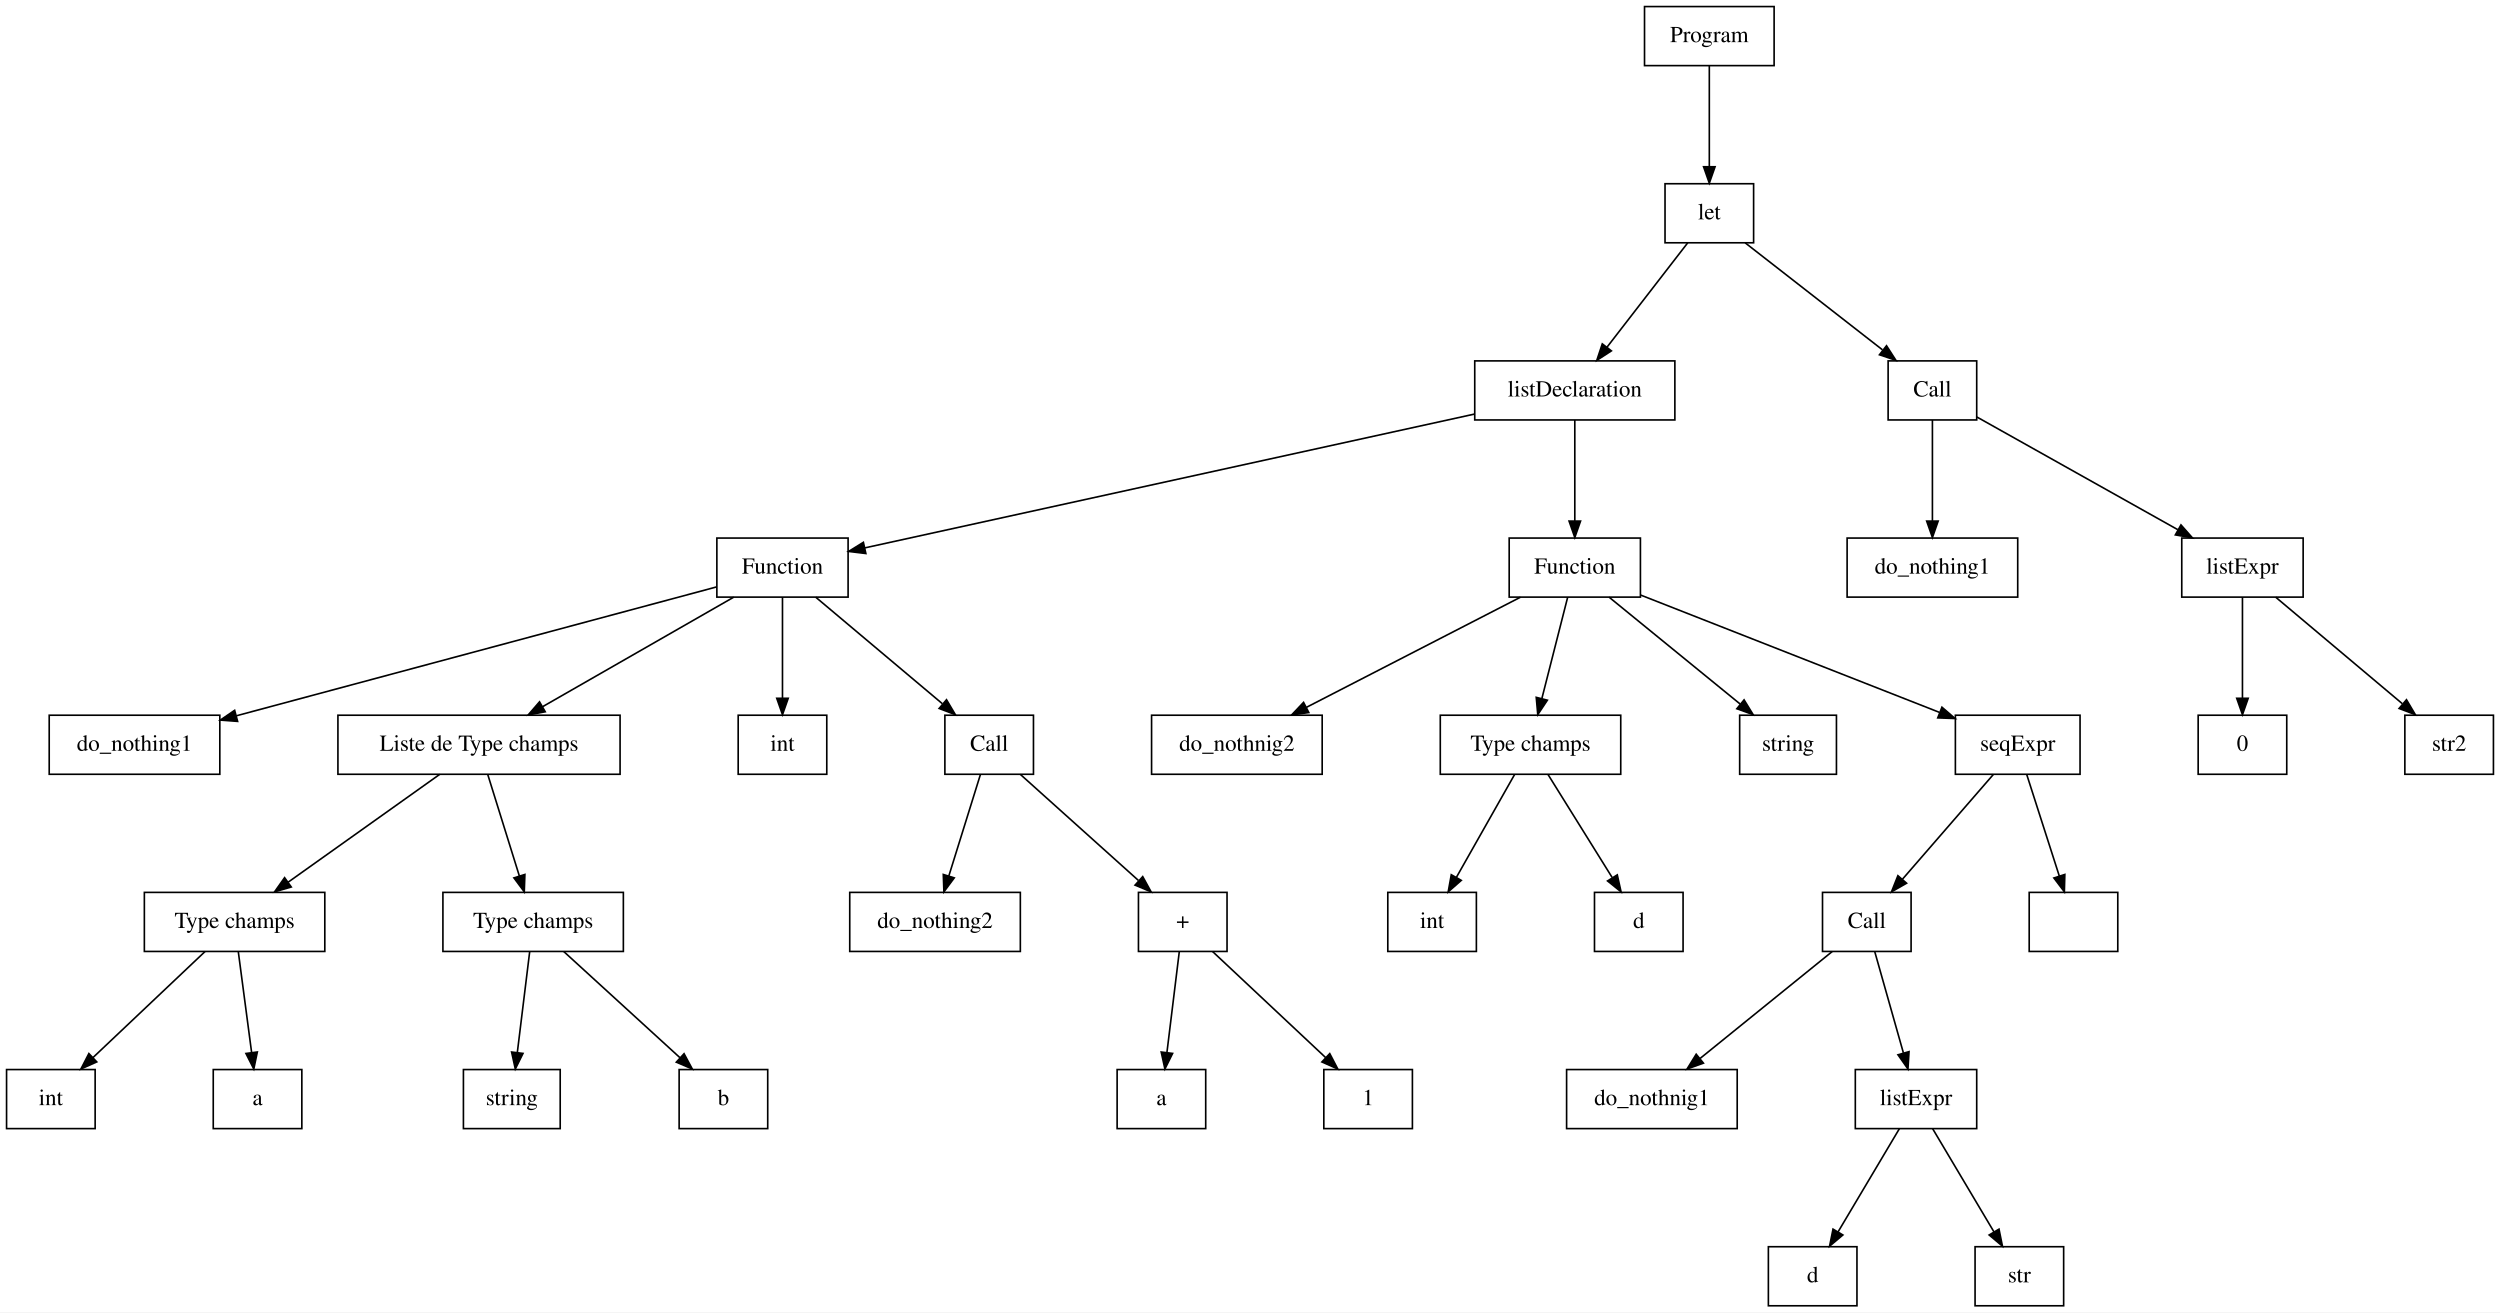
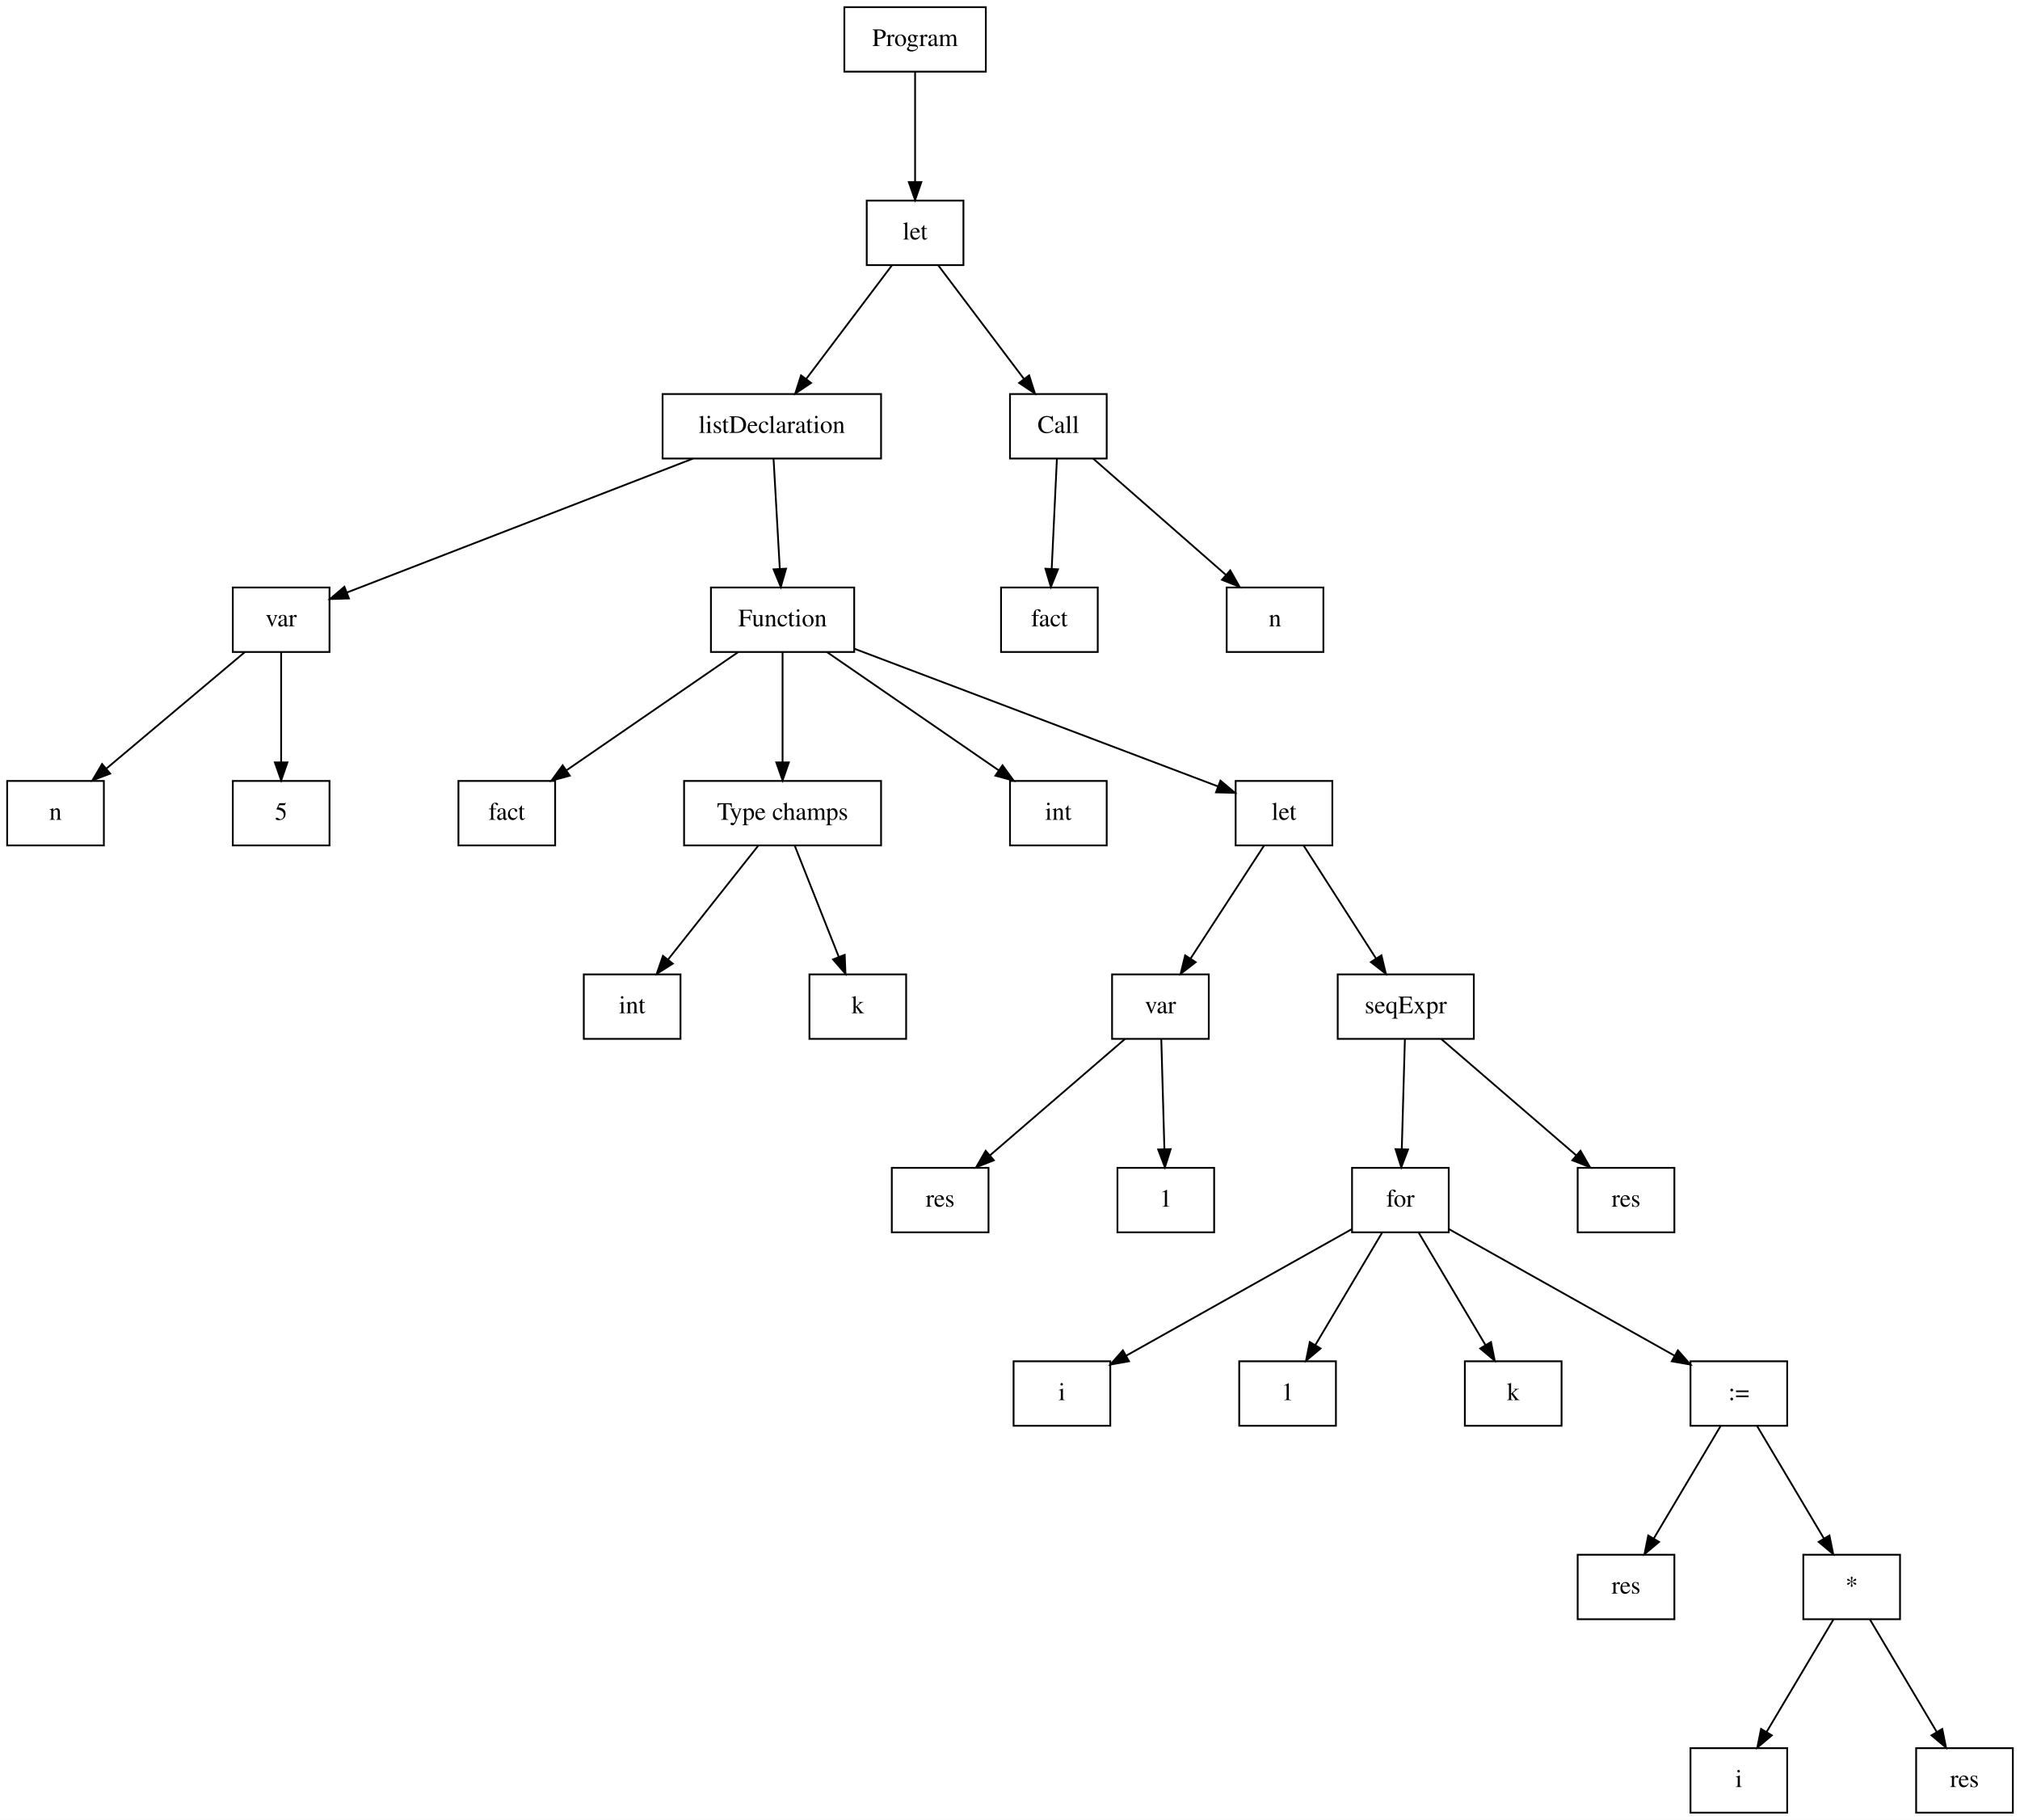
- <svg xmlns="http://www.w3.org/2000/svg" width="1524pt" height="800pt" viewBox="0.00 0.00 1524.00 800.00">
-   <g id="graph0" class="graph" transform="scale(1 1) rotate(0) translate(4 796)">
-     <polygon fill="white" stroke="transparent" points="-4,4 -4,-796 1520,-796 1520,4 -4,4" />
+ <svg xmlns="http://www.w3.org/2000/svg" width="1128pt" height="1016pt" viewBox="0.00 0.00 1128.00 1016.00">
+   <g id="graph0" class="graph" transform="scale(1 1) rotate(0) translate(4 1012)">
+     <polygon fill="white" stroke="transparent" points="-4,4 -4,-1012 1124,-1012 1124,4 -4,4" />
    <g id="node1" class="node">
-       <polygon fill="none" stroke="black" points="1017,-576 895,-576 895,-540 1017,-540 1017,-576" />
-       <text text-anchor="middle" x="956" y="-554.3" font-family="Times,serif" font-size="14.00">listDeclaration</text>
+       <polygon fill="none" stroke="black" points="488,-792 366,-792 366,-756 488,-756 488,-792" />
+       <text text-anchor="middle" x="427" y="-770.3" font-family="Times,serif" font-size="14.00">listDeclaration</text>
+     </g>
+     <g id="node4" class="node">
+       <polygon fill="none" stroke="black" points="180,-684 126,-684 126,-648 180,-648 180,-684" />
+       <text text-anchor="middle" x="153" y="-662.3" font-family="Times,serif" font-size="14.00">var</text>
+     </g>
+     <g id="edge3" class="edge">
+       <path fill="none" stroke="black" d="M382.98,-755.97C329.37,-735.23 239.8,-700.58 189.73,-681.21" />
+       <polygon fill="black" stroke="black" points="190.85,-677.89 180.26,-677.55 188.33,-684.42 190.85,-677.89" />
+     </g>
+     <g id="node25" class="node">
+       <polygon fill="none" stroke="black" points="473,-684 393,-684 393,-648 473,-648 473,-684" />
+       <text text-anchor="middle" x="433" y="-662.3" font-family="Times,serif" font-size="14.00">Function</text>
+     </g>
+     <g id="edge24" class="edge">
+       <path fill="none" stroke="black" d="M427.96,-755.97C428.9,-739.38 430.35,-713.88 431.45,-694.43" />
+       <polygon fill="black" stroke="black" points="434.95,-694.52 432.02,-684.34 427.96,-694.13 434.95,-694.52" />
+     </g>
+     <g id="node2" class="node">
+       <polygon fill="none" stroke="black" points="54,-576 0,-576 0,-540 54,-540 54,-576" />
+       <text text-anchor="middle" x="27" y="-554.3" font-family="Times,serif" font-size="14.00">n</text>
+     </g>
+     <g id="node3" class="node">
+       <polygon fill="none" stroke="black" points="180,-576 126,-576 126,-540 180,-540 180,-576" />
+       <text text-anchor="middle" x="153" y="-554.3" font-family="Times,serif" font-size="14.00">5</text>
+     </g>
+     <g id="edge1" class="edge">
+       <path fill="none" stroke="black" d="M132.76,-647.97C111.85,-630.38 79.04,-602.78 55.51,-582.99" />
+       <polygon fill="black" stroke="black" points="57.52,-580.1 47.61,-576.34 53.01,-585.46 57.52,-580.1" />
+     </g>
+     <g id="edge2" class="edge">
+       <path fill="none" stroke="black" d="M153,-647.97C153,-631.38 153,-605.88 153,-586.43" />
+       <polygon fill="black" stroke="black" points="156.5,-586.34 153,-576.34 149.5,-586.34 156.5,-586.34" />
+     </g>
+     <g id="node5" class="node">
+       <polygon fill="none" stroke="black" points="306,-576 252,-576 252,-540 306,-540 306,-576" />
+       <text text-anchor="middle" x="279" y="-554.3" font-family="Times,serif" font-size="14.00">fact</text>
+     </g>
+     <g id="node6" class="node">
+       <polygon fill="none" stroke="black" points="376,-468 322,-468 322,-432 376,-432 376,-468" />
+       <text text-anchor="middle" x="349" y="-446.3" font-family="Times,serif" font-size="14.00">int</text>
+     </g>
+     <g id="node7" class="node">
+       <polygon fill="none" stroke="black" points="502,-468 448,-468 448,-432 502,-432 502,-468" />
+       <text text-anchor="middle" x="475" y="-446.3" font-family="Times,serif" font-size="14.00">k</text>
+     </g>
+     <g id="node8" class="node">
+       <polygon fill="none" stroke="black" points="488,-576 378,-576 378,-540 488,-540 488,-576" />
+       <text text-anchor="middle" x="433" y="-554.3" font-family="Times,serif" font-size="14.00">Type champs</text>
+     </g>
+     <g id="edge4" class="edge">
+       <path fill="none" stroke="black" d="M419.5,-539.97C405.87,-522.76 384.65,-495.98 369.05,-476.29" />
+       <polygon fill="black" stroke="black" points="371.7,-474 362.74,-468.34 366.21,-478.35 371.7,-474" />
+     </g>
+     <g id="edge5" class="edge">
+       <path fill="none" stroke="black" d="M439.75,-539.97C446.38,-523.22 456.61,-497.41 464.34,-477.89" />
+       <polygon fill="black" stroke="black" points="467.7,-478.93 468.13,-468.34 461.19,-476.35 467.7,-478.93" />
+     </g>
+     <g id="node9" class="node">
+       <polygon fill="none" stroke="black" points="614,-576 560,-576 560,-540 614,-540 614,-576" />
+       <text text-anchor="middle" x="587" y="-554.3" font-family="Times,serif" font-size="14.00">int</text>
+     </g>
+     <g id="node10" class="node">
+       <polygon fill="none" stroke="black" points="548,-360 494,-360 494,-324 548,-324 548,-360" />
+       <text text-anchor="middle" x="521" y="-338.3" font-family="Times,serif" font-size="14.00">res</text>
+     </g>
+     <g id="node11" class="node">
+       <polygon fill="none" stroke="black" points="674,-360 620,-360 620,-324 674,-324 674,-360" />
+       <text text-anchor="middle" x="647" y="-338.3" font-family="Times,serif" font-size="14.00">1</text>
+     </g>
+     <g id="node12" class="node">
+       <polygon fill="none" stroke="black" points="671,-468 617,-468 617,-432 671,-432 671,-468" />
+       <text text-anchor="middle" x="644" y="-446.3" font-family="Times,serif" font-size="14.00">var</text>
+     </g>
+     <g id="edge6" class="edge">
+       <path fill="none" stroke="black" d="M624.24,-431.97C603.83,-414.38 571.8,-386.78 548.83,-366.99" />
+       <polygon fill="black" stroke="black" points="550.98,-364.22 541.12,-360.34 546.41,-369.52 550.98,-364.22" />
+     </g>
+     <g id="edge7" class="edge">
+       <path fill="none" stroke="black" d="M644.48,-431.97C644.95,-415.38 645.67,-389.88 646.22,-370.43" />
+       <polygon fill="black" stroke="black" points="649.72,-370.44 646.51,-360.34 642.73,-370.24 649.72,-370.44" />
+     </g>
+     <g id="node13" class="node">
+       <polygon fill="none" stroke="black" points="819,-468 743,-468 743,-432 819,-432 819,-468" />
+       <text text-anchor="middle" x="781" y="-446.3" font-family="Times,serif" font-size="14.00">seqExpr</text>
+     </g>
+     <g id="node22" class="node">
+       <polygon fill="none" stroke="black" points="805,-360 751,-360 751,-324 805,-324 805,-360" />
+       <text text-anchor="middle" x="778" y="-338.3" font-family="Times,serif" font-size="14.00">for</text>
+     </g>
+     <g id="edge16" class="edge">
+       <path fill="none" stroke="black" d="M780.52,-431.97C780.05,-415.38 779.33,-389.88 778.78,-370.43" />
+       <polygon fill="black" stroke="black" points="782.27,-370.24 778.49,-360.34 775.28,-370.44 782.27,-370.24" />
+     </g>
+     <g id="node23" class="node">
+       <polygon fill="none" stroke="black" points="931,-360 877,-360 877,-324 931,-324 931,-360" />
+       <text text-anchor="middle" x="904" y="-338.3" font-family="Times,serif" font-size="14.00">res</text>
+     </g>
+     <g id="edge17" class="edge">
+       <path fill="none" stroke="black" d="M800.76,-431.97C821.17,-414.38 853.2,-386.78 876.17,-366.99" />
+       <polygon fill="black" stroke="black" points="878.59,-369.52 883.88,-360.34 874.02,-364.22 878.59,-369.52" />
+     </g>
+     <g id="node14" class="node">
+       <polygon fill="none" stroke="black" points="616,-252 562,-252 562,-216 616,-216 616,-252" />
+       <text text-anchor="middle" x="589" y="-230.3" font-family="Times,serif" font-size="14.00">i</text>
+     </g>
+     <g id="node15" class="node">
+       <polygon fill="none" stroke="black" points="742,-252 688,-252 688,-216 742,-216 742,-252" />
+       <text text-anchor="middle" x="715" y="-230.3" font-family="Times,serif" font-size="14.00">1</text>
    </g>
    <g id="node16" class="node">
-       <polygon fill="none" stroke="black" points="513,-468 433,-468 433,-432 513,-432 513,-468" />
-       <text text-anchor="middle" x="473" y="-446.3" font-family="Times,serif" font-size="14.00">Function</text>
+       <polygon fill="none" stroke="black" points="868,-252 814,-252 814,-216 868,-216 868,-252" />
+       <text text-anchor="middle" x="841" y="-230.3" font-family="Times,serif" font-size="14.00">k</text>
+     </g>
+     <g id="node17" class="node">
+       <polygon fill="none" stroke="black" points="931,-144 877,-144 877,-108 931,-108 931,-144" />
+       <text text-anchor="middle" x="904" y="-122.3" font-family="Times,serif" font-size="14.00">res</text>
+     </g>
+     <g id="node18" class="node">
+       <polygon fill="none" stroke="black" points="994,-36 940,-36 940,0 994,0 994,-36" />
+       <text text-anchor="middle" x="967" y="-14.3" font-family="Times,serif" font-size="14.00">i</text>
+     </g>
+     <g id="node19" class="node">
+       <polygon fill="none" stroke="black" points="1120,-36 1066,-36 1066,0 1120,0 1120,-36" />
+       <text text-anchor="middle" x="1093" y="-14.3" font-family="Times,serif" font-size="14.00">res</text>
+     </g>
+     <g id="node20" class="node">
+       <polygon fill="none" stroke="black" points="1057,-144 1003,-144 1003,-108 1057,-108 1057,-144" />
+       <text text-anchor="middle" x="1030" y="-122.3" font-family="Times,serif" font-size="14.00">*</text>
+     </g>
+     <g id="edge8" class="edge">
+       <path fill="none" stroke="black" d="M1019.88,-107.97C1009.79,-90.99 994.16,-64.7 982.51,-45.09" />
+       <polygon fill="black" stroke="black" points="985.42,-43.15 977.31,-36.34 979.41,-46.73 985.42,-43.15" />
+     </g>
+     <g id="edge9" class="edge">
+       <path fill="none" stroke="black" d="M1040.12,-107.97C1050.21,-90.99 1065.84,-64.7 1077.49,-45.09" />
+       <polygon fill="black" stroke="black" points="1080.59,-46.73 1082.69,-36.34 1074.58,-43.15 1080.59,-46.73" />
+     </g>
+     <g id="node21" class="node">
+       <polygon fill="none" stroke="black" points="994,-252 940,-252 940,-216 994,-216 994,-252" />
+       <text text-anchor="middle" x="967" y="-230.3" font-family="Times,serif" font-size="14.00">:=</text>
+     </g>
+     <g id="edge10" class="edge">
+       <path fill="none" stroke="black" d="M956.88,-215.97C946.79,-198.99 931.16,-172.7 919.51,-153.09" />
+       <polygon fill="black" stroke="black" points="922.42,-151.15 914.31,-144.34 916.41,-154.73 922.42,-151.15" />
+     </g>
+     <g id="edge11" class="edge">
+       <path fill="none" stroke="black" d="M977.12,-215.97C987.21,-198.99 1002.84,-172.7 1014.49,-153.09" />
+       <polygon fill="black" stroke="black" points="1017.59,-154.73 1019.69,-144.34 1011.58,-151.15 1017.59,-154.73" />
+     </g>
+     <g id="edge12" class="edge">
+       <path fill="none" stroke="black" d="M750.92,-325.81C717.8,-307.24 661.62,-275.73 624.92,-255.14" />
+       <polygon fill="black" stroke="black" points="626.46,-252 616.03,-250.16 623.04,-258.1 626.46,-252" />
+     </g>
+     <g id="edge13" class="edge">
+       <path fill="none" stroke="black" d="M767.88,-323.97C757.79,-306.99 742.16,-280.7 730.51,-261.09" />
+       <polygon fill="black" stroke="black" points="733.42,-259.15 725.31,-252.34 727.41,-262.73 733.42,-259.15" />
+     </g>
+     <g id="edge14" class="edge">
+       <path fill="none" stroke="black" d="M788.12,-323.97C798.21,-306.99 813.84,-280.7 825.49,-261.09" />
+       <polygon fill="black" stroke="black" points="828.59,-262.73 830.69,-252.34 822.58,-259.15 828.59,-262.73" />
    </g>
    <g id="edge15" class="edge">
-       <path fill="none" stroke="black" d="M894.83,-543.58C798.28,-522.39 612.4,-481.59 523.18,-462.01" />
-       <polygon fill="black" stroke="black" points="523.83,-458.57 513.31,-459.85 522.32,-465.41 523.83,-458.57" />
+       <path fill="none" stroke="black" d="M805.08,-325.81C838.2,-307.24 894.38,-275.73 931.08,-255.14" />
+       <polygon fill="black" stroke="black" points="932.96,-258.1 939.97,-250.16 929.54,-252 932.96,-258.1" />
+     </g>
+     <g id="node24" class="node">
+       <polygon fill="none" stroke="black" points="740,-576 686,-576 686,-540 740,-540 740,-576" />
+       <text text-anchor="middle" x="713" y="-554.3" font-family="Times,serif" font-size="14.00">let</text>
+     </g>
+     <g id="edge18" class="edge">
+       <path fill="none" stroke="black" d="M701.91,-539.97C690.81,-522.92 673.59,-496.46 660.81,-476.82" />
+       <polygon fill="black" stroke="black" points="663.68,-474.81 655.29,-468.34 657.81,-478.63 663.68,-474.81" />
+     </g>
+     <g id="edge19" class="edge">
+       <path fill="none" stroke="black" d="M723.93,-539.97C734.86,-522.92 751.84,-496.46 764.43,-476.82" />
+       <polygon fill="black" stroke="black" points="767.42,-478.65 769.88,-468.34 761.53,-474.87 767.42,-478.65" />
+     </g>
+     <g id="edge20" class="edge">
+       <path fill="none" stroke="black" d="M408.26,-647.97C382.29,-630.1 341.31,-601.89 312.47,-582.04" />
+       <polygon fill="black" stroke="black" points="314.16,-578.95 303.94,-576.16 310.19,-584.72 314.16,-578.95" />
+     </g>
+     <g id="edge21" class="edge">
+       <path fill="none" stroke="black" d="M433,-647.97C433,-631.38 433,-605.88 433,-586.43" />
+       <polygon fill="black" stroke="black" points="436.5,-586.34 433,-576.34 429.5,-586.34 436.5,-586.34" />
+     </g>
+     <g id="edge22" class="edge">
+       <path fill="none" stroke="black" d="M457.74,-647.97C483.71,-630.1 524.69,-601.89 553.53,-582.04" />
+       <polygon fill="black" stroke="black" points="555.81,-584.72 562.06,-576.16 551.84,-578.95 555.81,-584.72" />
+     </g>
+     <g id="edge23" class="edge">
+       <path fill="none" stroke="black" d="M473.12,-649.81C527.38,-629.27 623.43,-592.91 676.03,-573" />
+       <polygon fill="black" stroke="black" points="677.52,-576.18 685.63,-569.36 675.04,-569.63 677.52,-576.18" />
+     </g>
+     <g id="node26" class="node">
+       <polygon fill="none" stroke="black" points="609,-684 555,-684 555,-648 609,-648 609,-684" />
+       <text text-anchor="middle" x="582" y="-662.3" font-family="Times,serif" font-size="14.00">fact</text>
+     </g>
+     <g id="node27" class="node">
+       <polygon fill="none" stroke="black" points="735,-684 681,-684 681,-648 735,-648 735,-684" />
+       <text text-anchor="middle" x="708" y="-662.3" font-family="Times,serif" font-size="14.00">n</text>
+     </g>
+     <g id="node28" class="node">
+       <polygon fill="none" stroke="black" points="614,-792 560,-792 560,-756 614,-756 614,-792" />
+       <text text-anchor="middle" x="587" y="-770.3" font-family="Times,serif" font-size="14.00">Call</text>
+     </g>
+     <g id="edge25" class="edge">
+       <path fill="none" stroke="black" d="M586.2,-755.97C585.41,-739.38 584.21,-713.88 583.29,-694.43" />
+       <polygon fill="black" stroke="black" points="586.79,-694.16 582.82,-684.34 579.79,-694.49 586.79,-694.16" />
+     </g>
+     <g id="edge26" class="edge">
+       <path fill="none" stroke="black" d="M606.44,-755.97C626.52,-738.38 658.02,-710.78 680.62,-690.99" />
+       <polygon fill="black" stroke="black" points="682.99,-693.56 688.21,-684.34 678.38,-688.3 682.99,-693.56" />
    </g>
    <g id="node29" class="node">
-       <polygon fill="none" stroke="black" points="996,-468 916,-468 916,-432 996,-432 996,-468" />
-       <text text-anchor="middle" x="956" y="-446.3" font-family="Times,serif" font-size="14.00">Function</text>
+       <polygon fill="none" stroke="black" points="534,-900 480,-900 480,-864 534,-864 534,-900" />
+       <text text-anchor="middle" x="507" y="-878.3" font-family="Times,serif" font-size="14.00">let</text>
+     </g>
+     <g id="edge27" class="edge">
+       <path fill="none" stroke="black" d="M494.15,-863.97C481.22,-846.84 461.13,-820.22 446.29,-800.56" />
+       <polygon fill="black" stroke="black" points="448.91,-798.21 440.09,-792.34 443.32,-802.43 448.91,-798.21" />
    </g>
    <g id="edge28" class="edge">
-       <path fill="none" stroke="black" d="M956,-539.97C956,-523.38 956,-497.88 956,-478.43" />
-       <polygon fill="black" stroke="black" points="959.5,-478.34 956,-468.34 952.5,-478.34 959.5,-478.34" />
-     </g>
-     <g id="node2" class="node">
-       <polygon fill="none" stroke="black" points="130,-360 26,-360 26,-324 130,-324 130,-360" />
-       <text text-anchor="middle" x="78" y="-338.3" font-family="Times,serif" font-size="14.00">do_nothing1</text>
-     </g>
-     <g id="node3" class="node">
-       <polygon fill="none" stroke="black" points="374,-360 202,-360 202,-324 374,-324 374,-360" />
-       <text text-anchor="middle" x="288" y="-338.3" font-family="Times,serif" font-size="14.00">Liste de Type champs</text>
-     </g>
-     <g id="node6" class="node">
-       <polygon fill="none" stroke="black" points="194,-252 84,-252 84,-216 194,-216 194,-252" />
-       <text text-anchor="middle" x="139" y="-230.3" font-family="Times,serif" font-size="14.00">Type champs</text>
-     </g>
-     <g id="edge3" class="edge">
-       <path fill="none" stroke="black" d="M264.06,-323.97C239.01,-306.15 199.52,-278.06 171.63,-258.21" />
-       <polygon fill="black" stroke="black" points="173.55,-255.29 163.38,-252.34 169.49,-260.99 173.55,-255.29" />
-     </g>
-     <g id="node9" class="node">
-       <polygon fill="none" stroke="black" points="376,-252 266,-252 266,-216 376,-216 376,-252" />
-       <text text-anchor="middle" x="321" y="-230.3" font-family="Times,serif" font-size="14.00">Type champs</text>
-     </g>
-     <g id="edge6" class="edge">
-       <path fill="none" stroke="black" d="M293.3,-323.97C298.52,-307.22 306.55,-281.41 312.63,-261.89" />
-       <polygon fill="black" stroke="black" points="315.97,-262.93 315.6,-252.34 309.29,-260.85 315.97,-262.93" />
-     </g>
-     <g id="node4" class="node">
-       <polygon fill="none" stroke="black" points="54,-144 0,-144 0,-108 54,-108 54,-144" />
-       <text text-anchor="middle" x="27" y="-122.3" font-family="Times,serif" font-size="14.00">int</text>
-     </g>
-     <g id="node5" class="node">
-       <polygon fill="none" stroke="black" points="180,-144 126,-144 126,-108 180,-108 180,-144" />
-       <text text-anchor="middle" x="153" y="-122.3" font-family="Times,serif" font-size="14.00">a</text>
-     </g>
-     <g id="edge1" class="edge">
-       <path fill="none" stroke="black" d="M121.01,-215.97C102.5,-198.46 73.51,-171.02 52.62,-151.25" />
-       <polygon fill="black" stroke="black" points="54.99,-148.67 45.32,-144.34 50.18,-153.76 54.99,-148.67" />
-     </g>
-     <g id="edge2" class="edge">
-       <path fill="none" stroke="black" d="M141.25,-215.97C143.44,-199.38 146.81,-173.88 149.38,-154.43" />
-       <polygon fill="black" stroke="black" points="152.87,-154.71 150.71,-144.34 145.93,-153.8 152.87,-154.71" />
-     </g>
-     <g id="node7" class="node">
-       <polygon fill="none" stroke="black" points="337.5,-144 278.5,-144 278.5,-108 337.5,-108 337.5,-144" />
-       <text text-anchor="middle" x="308" y="-122.3" font-family="Times,serif" font-size="14.00">string</text>
-     </g>
-     <g id="node8" class="node">
-       <polygon fill="none" stroke="black" points="464,-144 410,-144 410,-108 464,-108 464,-144" />
-       <text text-anchor="middle" x="437" y="-122.3" font-family="Times,serif" font-size="14.00">b</text>
-     </g>
-     <g id="edge4" class="edge">
-       <path fill="none" stroke="black" d="M318.91,-215.97C316.88,-199.38 313.75,-173.88 311.36,-154.43" />
-       <polygon fill="black" stroke="black" points="314.82,-153.84 310.13,-144.34 307.87,-154.69 314.82,-153.84" />
-     </g>
-     <g id="edge5" class="edge">
-       <path fill="none" stroke="black" d="M339.64,-215.97C358.8,-198.46 388.82,-171.02 410.47,-151.25" />
-       <polygon fill="black" stroke="black" points="413,-153.67 418.02,-144.34 408.28,-148.5 413,-153.67" />
-     </g>
-     <g id="node10" class="node">
-       <polygon fill="none" stroke="black" points="500,-360 446,-360 446,-324 500,-324 500,-360" />
-       <text text-anchor="middle" x="473" y="-338.3" font-family="Times,serif" font-size="14.00">int</text>
-     </g>
-     <g id="node11" class="node">
-       <polygon fill="none" stroke="black" points="618,-252 514,-252 514,-216 618,-216 618,-252" />
-       <text text-anchor="middle" x="566" y="-230.3" font-family="Times,serif" font-size="14.00">do_nothing2</text>
-     </g>
-     <g id="node12" class="node">
-       <polygon fill="none" stroke="black" points="731,-144 677,-144 677,-108 731,-108 731,-144" />
-       <text text-anchor="middle" x="704" y="-122.3" font-family="Times,serif" font-size="14.00">a</text>
-     </g>
-     <g id="node13" class="node">
-       <polygon fill="none" stroke="black" points="857,-144 803,-144 803,-108 857,-108 857,-144" />
-       <text text-anchor="middle" x="830" y="-122.3" font-family="Times,serif" font-size="14.00">1</text>
-     </g>
-     <g id="node14" class="node">
-       <polygon fill="none" stroke="black" points="744,-252 690,-252 690,-216 744,-216 744,-252" />
-       <text text-anchor="middle" x="717" y="-230.3" font-family="Times,serif" font-size="14.00">+</text>
-     </g>
-     <g id="edge7" class="edge">
-       <path fill="none" stroke="black" d="M714.91,-215.97C712.88,-199.38 709.75,-173.88 707.36,-154.43" />
-       <polygon fill="black" stroke="black" points="710.82,-153.84 706.13,-144.34 703.87,-154.69 710.82,-153.84" />
-     </g>
-     <g id="edge8" class="edge">
-       <path fill="none" stroke="black" d="M735.16,-215.97C753.82,-198.46 783.07,-171.02 804.15,-151.25" />
-       <polygon fill="black" stroke="black" points="806.62,-153.73 811.51,-144.34 801.83,-148.63 806.62,-153.73" />
-     </g>
-     <g id="node15" class="node">
-       <polygon fill="none" stroke="black" points="626,-360 572,-360 572,-324 626,-324 626,-360" />
-       <text text-anchor="middle" x="599" y="-338.3" font-family="Times,serif" font-size="14.00">Call</text>
-     </g>
-     <g id="edge9" class="edge">
-       <path fill="none" stroke="black" d="M593.7,-323.97C588.48,-307.22 580.45,-281.41 574.37,-261.89" />
-       <polygon fill="black" stroke="black" points="577.71,-260.85 571.4,-252.34 571.03,-262.93 577.71,-260.85" />
-     </g>
-     <g id="edge10" class="edge">
-       <path fill="none" stroke="black" d="M617.96,-323.97C637.45,-306.46 667.99,-279.02 690.01,-259.25" />
-       <polygon fill="black" stroke="black" points="692.6,-261.63 697.7,-252.34 687.92,-256.42 692.6,-261.63" />
-     </g>
-     <g id="edge11" class="edge">
-       <path fill="none" stroke="black" d="M432.95,-438.25C363.88,-419.72 221.88,-381.61 139.97,-359.63" />
-       <polygon fill="black" stroke="black" points="140.85,-356.24 130.29,-357.03 139.04,-363 140.85,-356.24" />
-     </g>
-     <g id="edge12" class="edge">
-       <path fill="none" stroke="black" d="M443.28,-431.97C411.68,-413.86 361.58,-385.16 326.87,-365.27" />
-       <polygon fill="black" stroke="black" points="328.37,-362.1 317.96,-360.16 324.89,-368.17 328.37,-362.1" />
-     </g>
-     <g id="edge13" class="edge">
-       <path fill="none" stroke="black" d="M473,-431.97C473,-415.38 473,-389.88 473,-370.43" />
-       <polygon fill="black" stroke="black" points="476.5,-370.34 473,-360.34 469.5,-370.34 476.5,-370.34" />
-     </g>
-     <g id="edge14" class="edge">
-       <path fill="none" stroke="black" d="M493.24,-431.97C514.15,-414.38 546.96,-386.78 570.49,-366.99" />
-       <polygon fill="black" stroke="black" points="572.99,-369.46 578.39,-360.34 568.48,-364.1 572.99,-369.46" />
-     </g>
-     <g id="node17" class="node">
-       <polygon fill="none" stroke="black" points="802,-360 698,-360 698,-324 802,-324 802,-360" />
-       <text text-anchor="middle" x="750" y="-338.3" font-family="Times,serif" font-size="14.00">do_nothnig2</text>
-     </g>
-     <g id="node18" class="node">
-       <polygon fill="none" stroke="black" points="896,-252 842,-252 842,-216 896,-216 896,-252" />
-       <text text-anchor="middle" x="869" y="-230.3" font-family="Times,serif" font-size="14.00">int</text>
-     </g>
-     <g id="node19" class="node">
-       <polygon fill="none" stroke="black" points="1022,-252 968,-252 968,-216 1022,-216 1022,-252" />
-       <text text-anchor="middle" x="995" y="-230.3" font-family="Times,serif" font-size="14.00">d</text>
-     </g>
-     <g id="node20" class="node">
-       <polygon fill="none" stroke="black" points="984,-360 874,-360 874,-324 984,-324 984,-360" />
-       <text text-anchor="middle" x="929" y="-338.3" font-family="Times,serif" font-size="14.00">Type champs</text>
-     </g>
-     <g id="edge16" class="edge">
-       <path fill="none" stroke="black" d="M919.36,-323.97C909.75,-306.99 894.87,-280.7 883.77,-261.09" />
-       <polygon fill="black" stroke="black" points="886.79,-259.32 878.82,-252.34 880.7,-262.77 886.79,-259.32" />
-     </g>
-     <g id="edge17" class="edge">
-       <path fill="none" stroke="black" d="M939.6,-323.97C950.17,-306.99 966.55,-280.7 978.76,-261.09" />
-       <polygon fill="black" stroke="black" points="981.89,-262.68 984.2,-252.34 975.95,-258.98 981.89,-262.68" />
-     </g>
-     <g id="node21" class="node">
-       <polygon fill="none" stroke="black" points="1115.5,-360 1056.5,-360 1056.5,-324 1115.5,-324 1115.5,-360" />
-       <text text-anchor="middle" x="1086" y="-338.3" font-family="Times,serif" font-size="14.00">string</text>
-     </g>
-     <g id="node22" class="node">
-       <polygon fill="none" stroke="black" points="1264,-360 1188,-360 1188,-324 1264,-324 1264,-360" />
-       <text text-anchor="middle" x="1226" y="-338.3" font-family="Times,serif" font-size="14.00">seqExpr</text>
-     </g>
-     <g id="node27" class="node">
-       <polygon fill="none" stroke="black" points="1161,-252 1107,-252 1107,-216 1161,-216 1161,-252" />
-       <text text-anchor="middle" x="1134" y="-230.3" font-family="Times,serif" font-size="14.00">Call</text>
-     </g>
-     <g id="edge22" class="edge">
-       <path fill="none" stroke="black" d="M1211.22,-323.97C1196.22,-306.69 1172.83,-279.74 1155.73,-260.03" />
-       <polygon fill="black" stroke="black" points="1158.25,-257.6 1149.05,-252.34 1152.96,-262.19 1158.25,-257.6" />
-     </g>
-     <g id="node28" class="node">
-       <polygon fill="none" stroke="black" points="1287,-252 1233,-252 1233,-216 1287,-216 1287,-252" />
-     </g>
-     <g id="edge23" class="edge">
-       <path fill="none" stroke="black" d="M1231.46,-323.97C1236.83,-307.22 1245.11,-281.41 1251.37,-261.89" />
-       <polygon fill="black" stroke="black" points="1254.72,-262.93 1254.44,-252.34 1248.05,-260.79 1254.72,-262.93" />
-     </g>
-     <g id="node23" class="node">
-       <polygon fill="none" stroke="black" points="1055,-144 951,-144 951,-108 1055,-108 1055,-144" />
-       <text text-anchor="middle" x="1003" y="-122.3" font-family="Times,serif" font-size="14.00">do_nothnig1</text>
-     </g>
-     <g id="node24" class="node">
-       <polygon fill="none" stroke="black" points="1201,-144 1127,-144 1127,-108 1201,-108 1201,-144" />
-       <text text-anchor="middle" x="1164" y="-122.3" font-family="Times,serif" font-size="14.00">listExpr</text>
-     </g>
-     <g id="node25" class="node">
-       <polygon fill="none" stroke="black" points="1128,-36 1074,-36 1074,0 1128,0 1128,-36" />
-       <text text-anchor="middle" x="1101" y="-14.3" font-family="Times,serif" font-size="14.00">d</text>
-     </g>
-     <g id="edge18" class="edge">
-       <path fill="none" stroke="black" d="M1153.88,-107.97C1143.79,-90.99 1128.16,-64.7 1116.51,-45.09" />
-       <polygon fill="black" stroke="black" points="1119.42,-43.15 1111.31,-36.34 1113.41,-46.73 1119.42,-43.15" />
-     </g>
-     <g id="node26" class="node">
-       <polygon fill="none" stroke="black" points="1254,-36 1200,-36 1200,0 1254,0 1254,-36" />
-       <text text-anchor="middle" x="1227" y="-14.3" font-family="Times,serif" font-size="14.00">str</text>
-     </g>
-     <g id="edge19" class="edge">
-       <path fill="none" stroke="black" d="M1174.12,-107.97C1184.21,-90.99 1199.84,-64.7 1211.49,-45.09" />
-       <polygon fill="black" stroke="black" points="1214.59,-46.73 1216.69,-36.34 1208.58,-43.15 1214.59,-46.73" />
-     </g>
-     <g id="edge20" class="edge">
-       <path fill="none" stroke="black" d="M1112.95,-215.97C1091.12,-198.3 1056.81,-170.54 1032.32,-150.73" />
-       <polygon fill="black" stroke="black" points="1034.41,-147.91 1024.43,-144.34 1030,-153.35 1034.41,-147.91" />
-     </g>
-     <g id="edge21" class="edge">
-       <path fill="none" stroke="black" d="M1138.82,-215.97C1143.54,-199.3 1150.8,-173.65 1156.31,-154.16" />
-       <polygon fill="black" stroke="black" points="1159.74,-154.92 1159.09,-144.34 1153,-153.01 1159.74,-154.92" />
-     </g>
-     <g id="edge24" class="edge">
-       <path fill="none" stroke="black" d="M922.9,-431.97C887.42,-413.71 830.98,-384.67 792.3,-364.76" />
-       <polygon fill="black" stroke="black" points="793.85,-361.63 783.36,-360.16 790.65,-367.85 793.85,-361.63" />
-     </g>
-     <g id="edge25" class="edge">
-       <path fill="none" stroke="black" d="M951.66,-431.97C947.42,-415.3 940.88,-389.65 935.92,-370.16" />
-       <polygon fill="black" stroke="black" points="939.28,-369.17 933.42,-360.34 932.49,-370.9 939.28,-369.17" />
-     </g>
-     <g id="edge26" class="edge">
-       <path fill="none" stroke="black" d="M976.89,-431.97C998.55,-414.3 1032.6,-386.54 1056.9,-366.73" />
-       <polygon fill="black" stroke="black" points="1059.19,-369.37 1064.73,-360.34 1054.77,-363.95 1059.19,-369.37" />
-     </g>
-     <g id="edge27" class="edge">
-       <path fill="none" stroke="black" d="M996.13,-433.25C1044.71,-414.17 1126.43,-382.09 1178.21,-361.76" />
-       <polygon fill="black" stroke="black" points="1179.81,-364.9 1187.83,-357.98 1177.25,-358.38 1179.81,-364.9" />
+       <path fill="none" stroke="black" d="M519.85,-863.97C532.78,-846.84 552.87,-820.22 567.71,-800.56" />
+       <polygon fill="black" stroke="black" points="570.68,-802.43 573.91,-792.34 565.09,-798.21 570.68,-802.43" />
    </g>
    <g id="node30" class="node">
-       <polygon fill="none" stroke="black" points="1226,-468 1122,-468 1122,-432 1226,-432 1226,-468" />
-       <text text-anchor="middle" x="1174" y="-446.3" font-family="Times,serif" font-size="14.00">do_nothing1</text>
-     </g>
-     <g id="node31" class="node">
-       <polygon fill="none" stroke="black" points="1400,-468 1326,-468 1326,-432 1400,-432 1400,-468" />
-       <text text-anchor="middle" x="1363" y="-446.3" font-family="Times,serif" font-size="14.00">listExpr</text>
-     </g>
-     <g id="node32" class="node">
-       <polygon fill="none" stroke="black" points="1390,-360 1336,-360 1336,-324 1390,-324 1390,-360" />
-       <text text-anchor="middle" x="1363" y="-338.3" font-family="Times,serif" font-size="14.00">0</text>
+       <polygon fill="none" stroke="black" points="546.5,-1008 467.5,-1008 467.5,-972 546.5,-972 546.5,-1008" />
+       <text text-anchor="middle" x="507" y="-986.3" font-family="Times,serif" font-size="14.00">Program</text>
    </g>
    <g id="edge29" class="edge">
-       <path fill="none" stroke="black" d="M1363,-431.97C1363,-415.38 1363,-389.88 1363,-370.43" />
-       <polygon fill="black" stroke="black" points="1366.5,-370.34 1363,-360.34 1359.5,-370.34 1366.5,-370.34" />
-     </g>
-     <g id="node33" class="node">
-       <polygon fill="none" stroke="black" points="1516,-360 1462,-360 1462,-324 1516,-324 1516,-360" />
-       <text text-anchor="middle" x="1489" y="-338.3" font-family="Times,serif" font-size="14.00">str2</text>
-     </g>
-     <g id="edge30" class="edge">
-       <path fill="none" stroke="black" d="M1383.24,-431.97C1404.15,-414.38 1436.96,-386.78 1460.49,-366.99" />
-       <polygon fill="black" stroke="black" points="1462.99,-369.46 1468.39,-360.34 1458.48,-364.1 1462.99,-369.46" />
-     </g>
-     <g id="node34" class="node">
-       <polygon fill="none" stroke="black" points="1201,-576 1147,-576 1147,-540 1201,-540 1201,-576" />
-       <text text-anchor="middle" x="1174" y="-554.3" font-family="Times,serif" font-size="14.00">Call</text>
-     </g>
-     <g id="edge31" class="edge">
-       <path fill="none" stroke="black" d="M1174,-539.97C1174,-523.38 1174,-497.88 1174,-478.43" />
-       <polygon fill="black" stroke="black" points="1177.5,-478.34 1174,-468.34 1170.5,-478.34 1177.5,-478.34" />
-     </g>
-     <g id="edge32" class="edge">
-       <path fill="none" stroke="black" d="M1201.08,-541.81C1233.17,-523.82 1286.89,-493.69 1323.59,-473.1" />
-       <polygon fill="black" stroke="black" points="1325.52,-476.03 1332.53,-468.09 1322.09,-469.93 1325.52,-476.03" />
-     </g>
-     <g id="node35" class="node">
-       <polygon fill="none" stroke="black" points="1065,-684 1011,-684 1011,-648 1065,-648 1065,-684" />
-       <text text-anchor="middle" x="1038" y="-662.3" font-family="Times,serif" font-size="14.00">let</text>
-     </g>
-     <g id="edge33" class="edge">
-       <path fill="none" stroke="black" d="M1024.83,-647.97C1011.52,-630.76 990.8,-603.98 975.57,-584.29" />
-       <polygon fill="black" stroke="black" points="978.3,-582.11 969.41,-576.34 972.76,-586.39 978.3,-582.11" />
-     </g>
-     <g id="edge34" class="edge">
-       <path fill="none" stroke="black" d="M1059.85,-647.97C1082.52,-630.3 1118.14,-602.54 1143.56,-582.73" />
-       <polygon fill="black" stroke="black" points="1146.02,-585.25 1151.75,-576.34 1141.71,-579.73 1146.02,-585.25" />
-     </g>
-     <g id="node36" class="node">
-       <polygon fill="none" stroke="black" points="1077.5,-792 998.5,-792 998.5,-756 1077.5,-756 1077.5,-792" />
-       <text text-anchor="middle" x="1038" y="-770.3" font-family="Times,serif" font-size="14.00">Program</text>
-     </g>
-     <g id="edge35" class="edge">
-       <path fill="none" stroke="black" d="M1038,-755.97C1038,-739.38 1038,-713.88 1038,-694.43" />
-       <polygon fill="black" stroke="black" points="1041.5,-694.34 1038,-684.34 1034.5,-694.34 1041.5,-694.34" />
+       <path fill="none" stroke="black" d="M507,-971.97C507,-955.38 507,-929.88 507,-910.43" />
+       <polygon fill="black" stroke="black" points="510.5,-910.34 507,-900.34 503.5,-910.34 510.5,-910.34" />
    </g>
  </g>
</svg>
